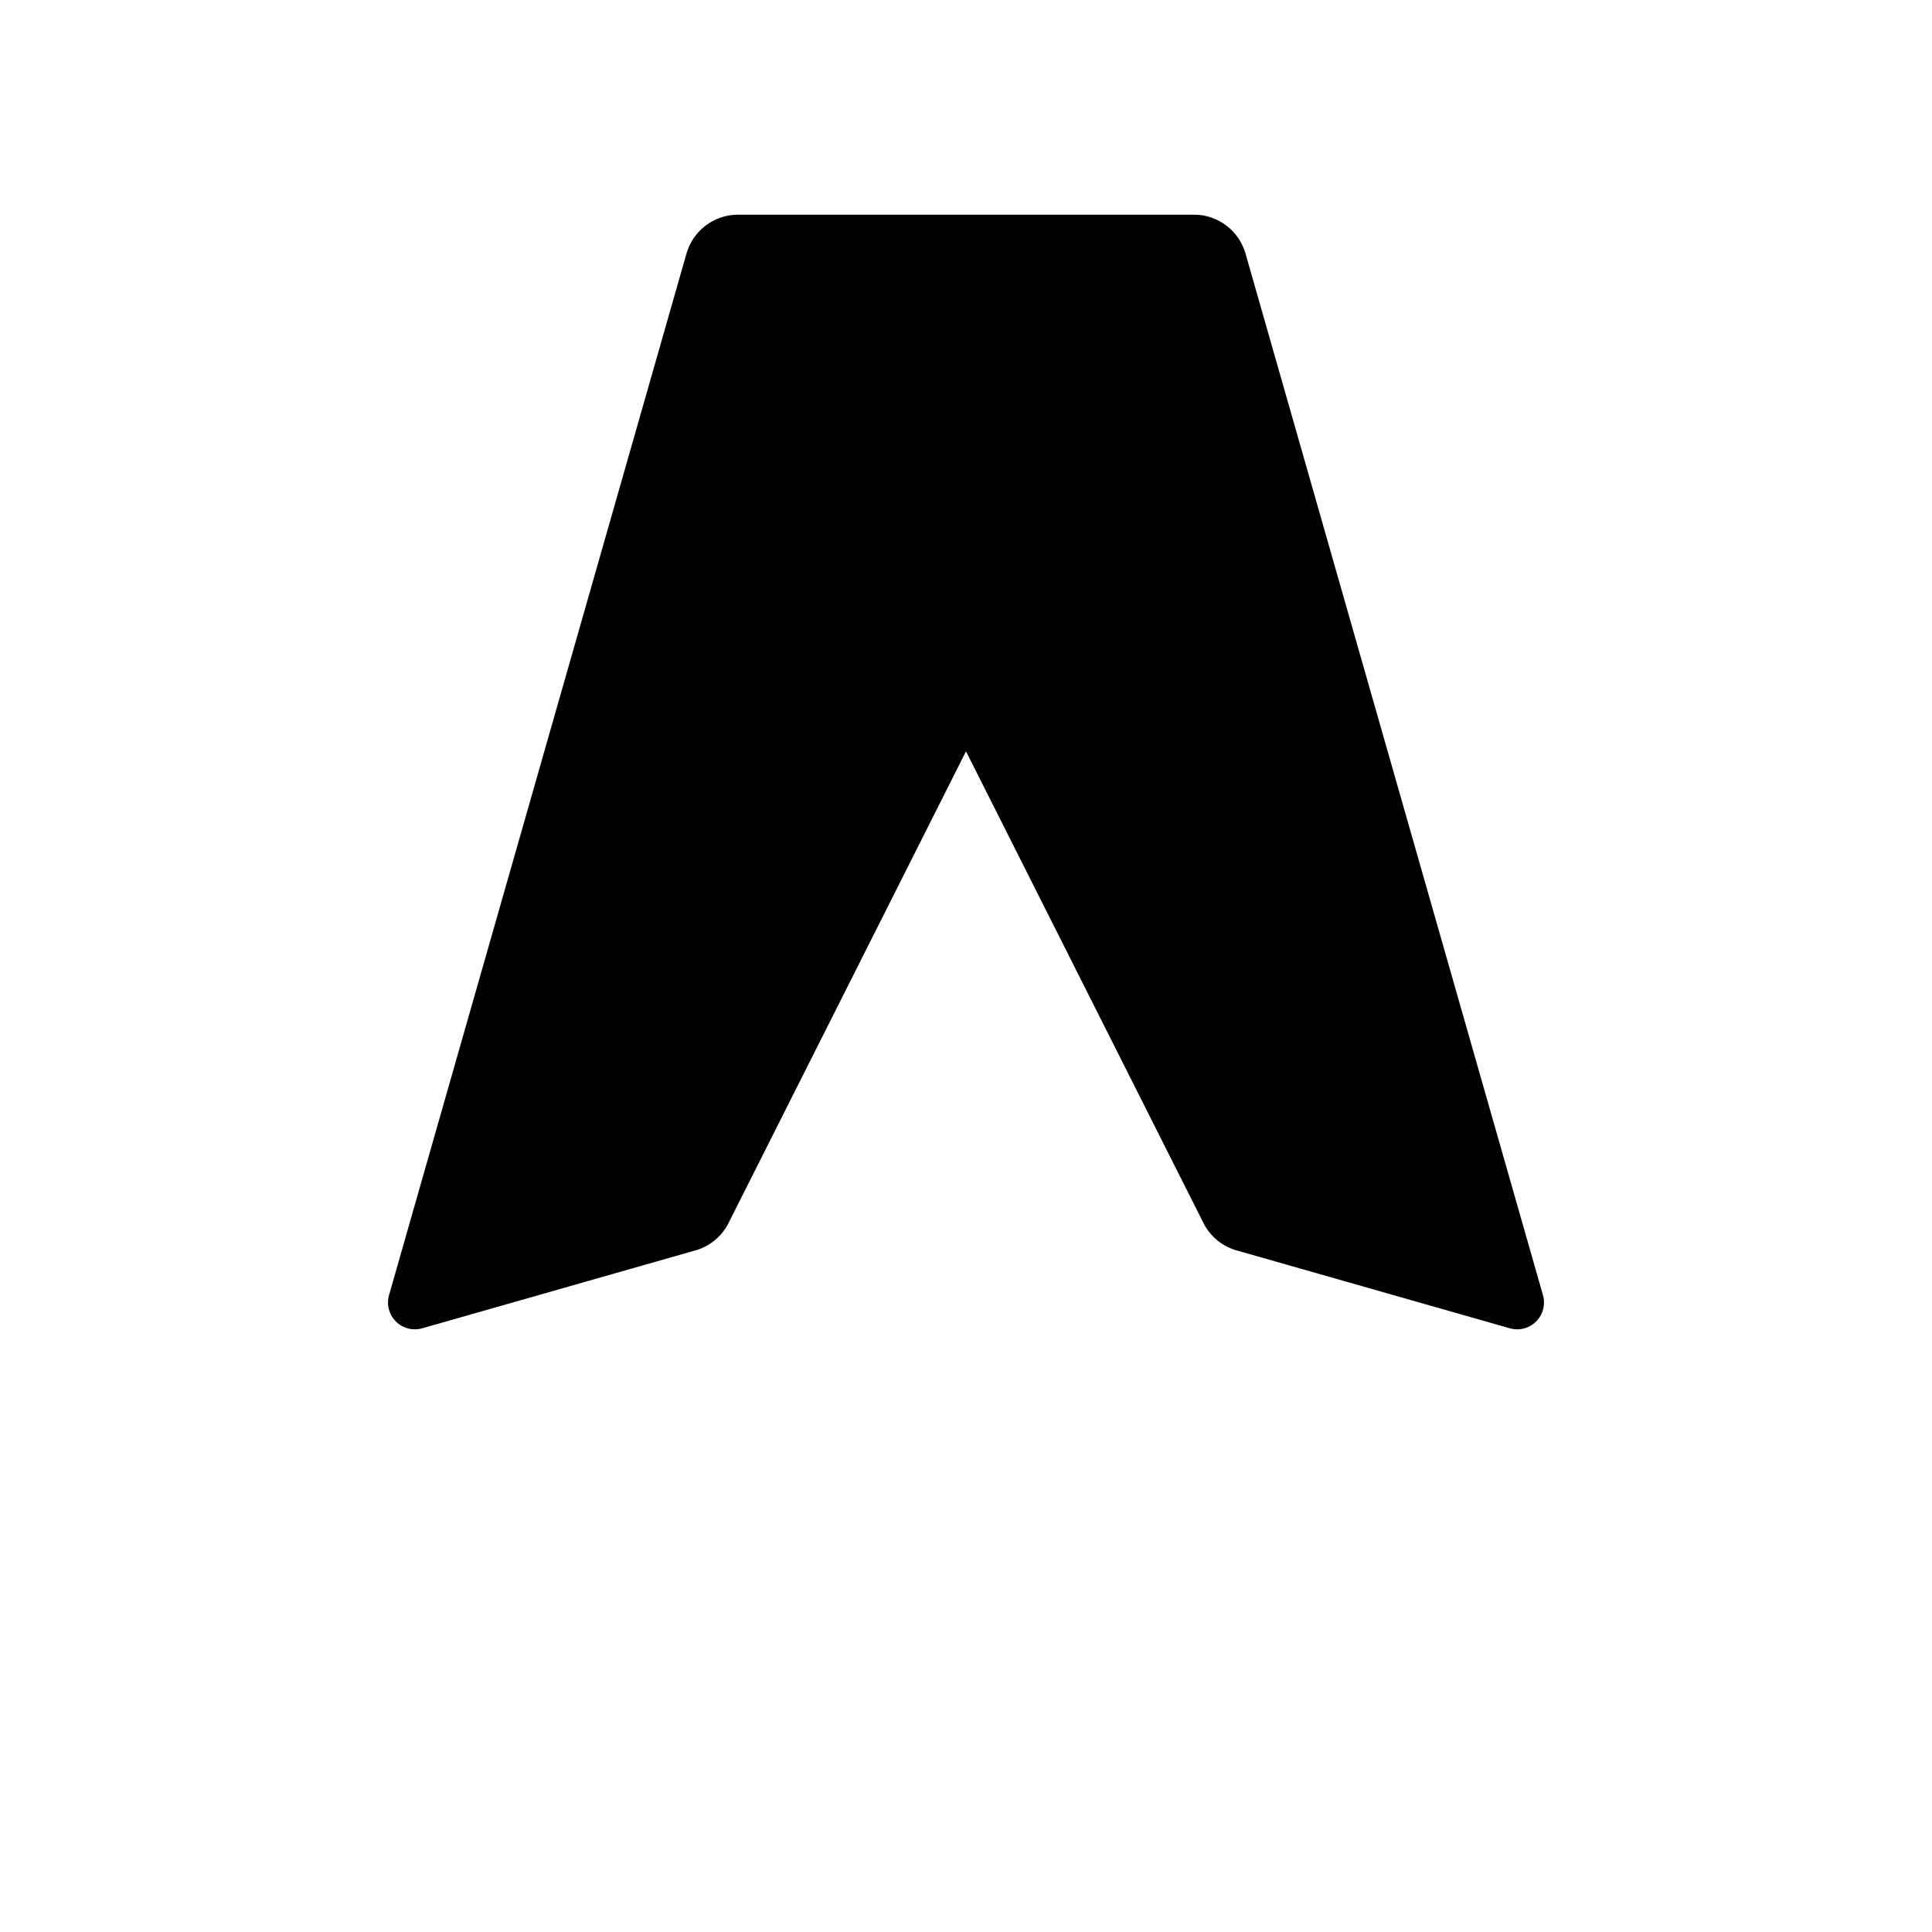
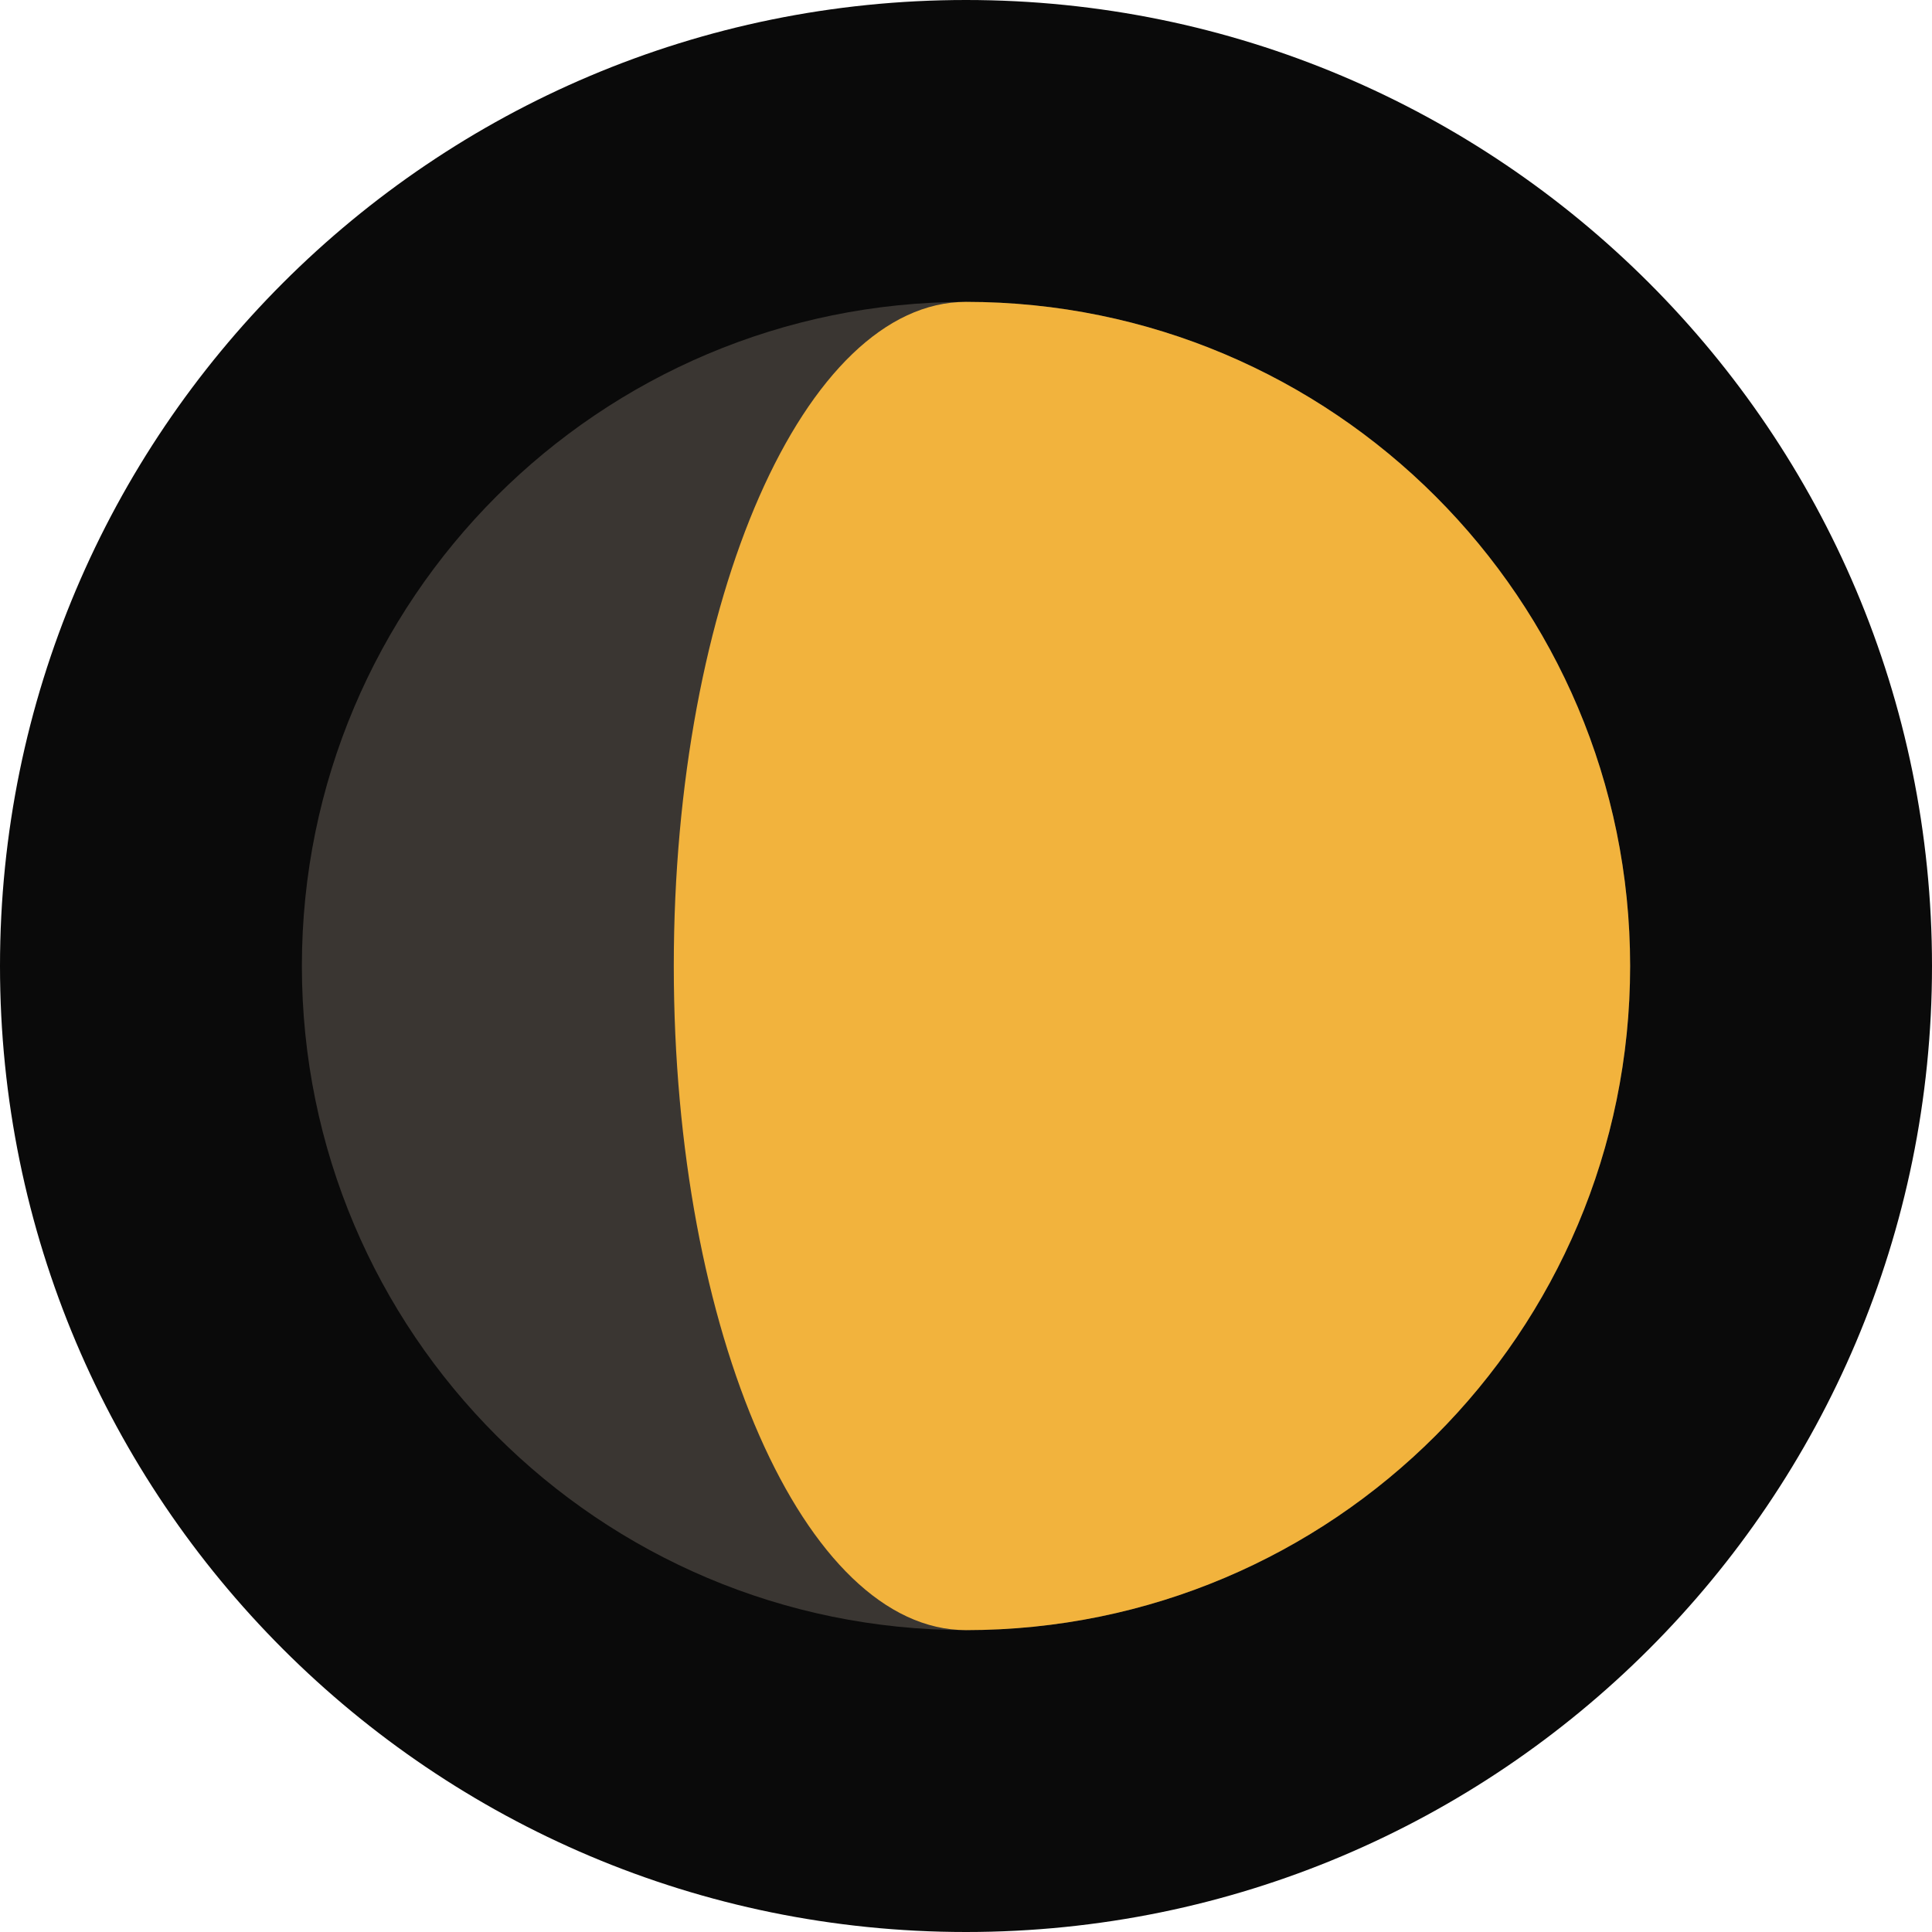
- <svg xmlns="http://www.w3.org/2000/svg" fill="none" viewBox="0 0 36 36">
-   <path fill="#000" d="M22.25 4h-8.5a1 1 0 0 0-.96.73l-5.54 19.4a.5.5 0 0 0 .62.62l5.05-1.44a1 1 0 0 0 .67-.55L18 14l4.41 8.76a1 1 0 0 0 .67.55l5.05 1.44a.5.5 0 0 0 .62-.62l-5.54-19.4a1 1 0 0 0-.96-.73Z" />
+ <svg xmlns="http://www.w3.org/2000/svg" viewBox="0 0 64 64">
+   <circle cx="32" cy="32" r="32" fill="#0a0a0a" />
+   <circle cx="32" cy="32" r="22" fill="#3a3632" />
+   <path transform="translate(32 32)" fill="#f2b33d" d="M0,-22 A22,22 0 0,1 0,22 A9.68,22 0 0,1 0,-22Z" />
</svg>
